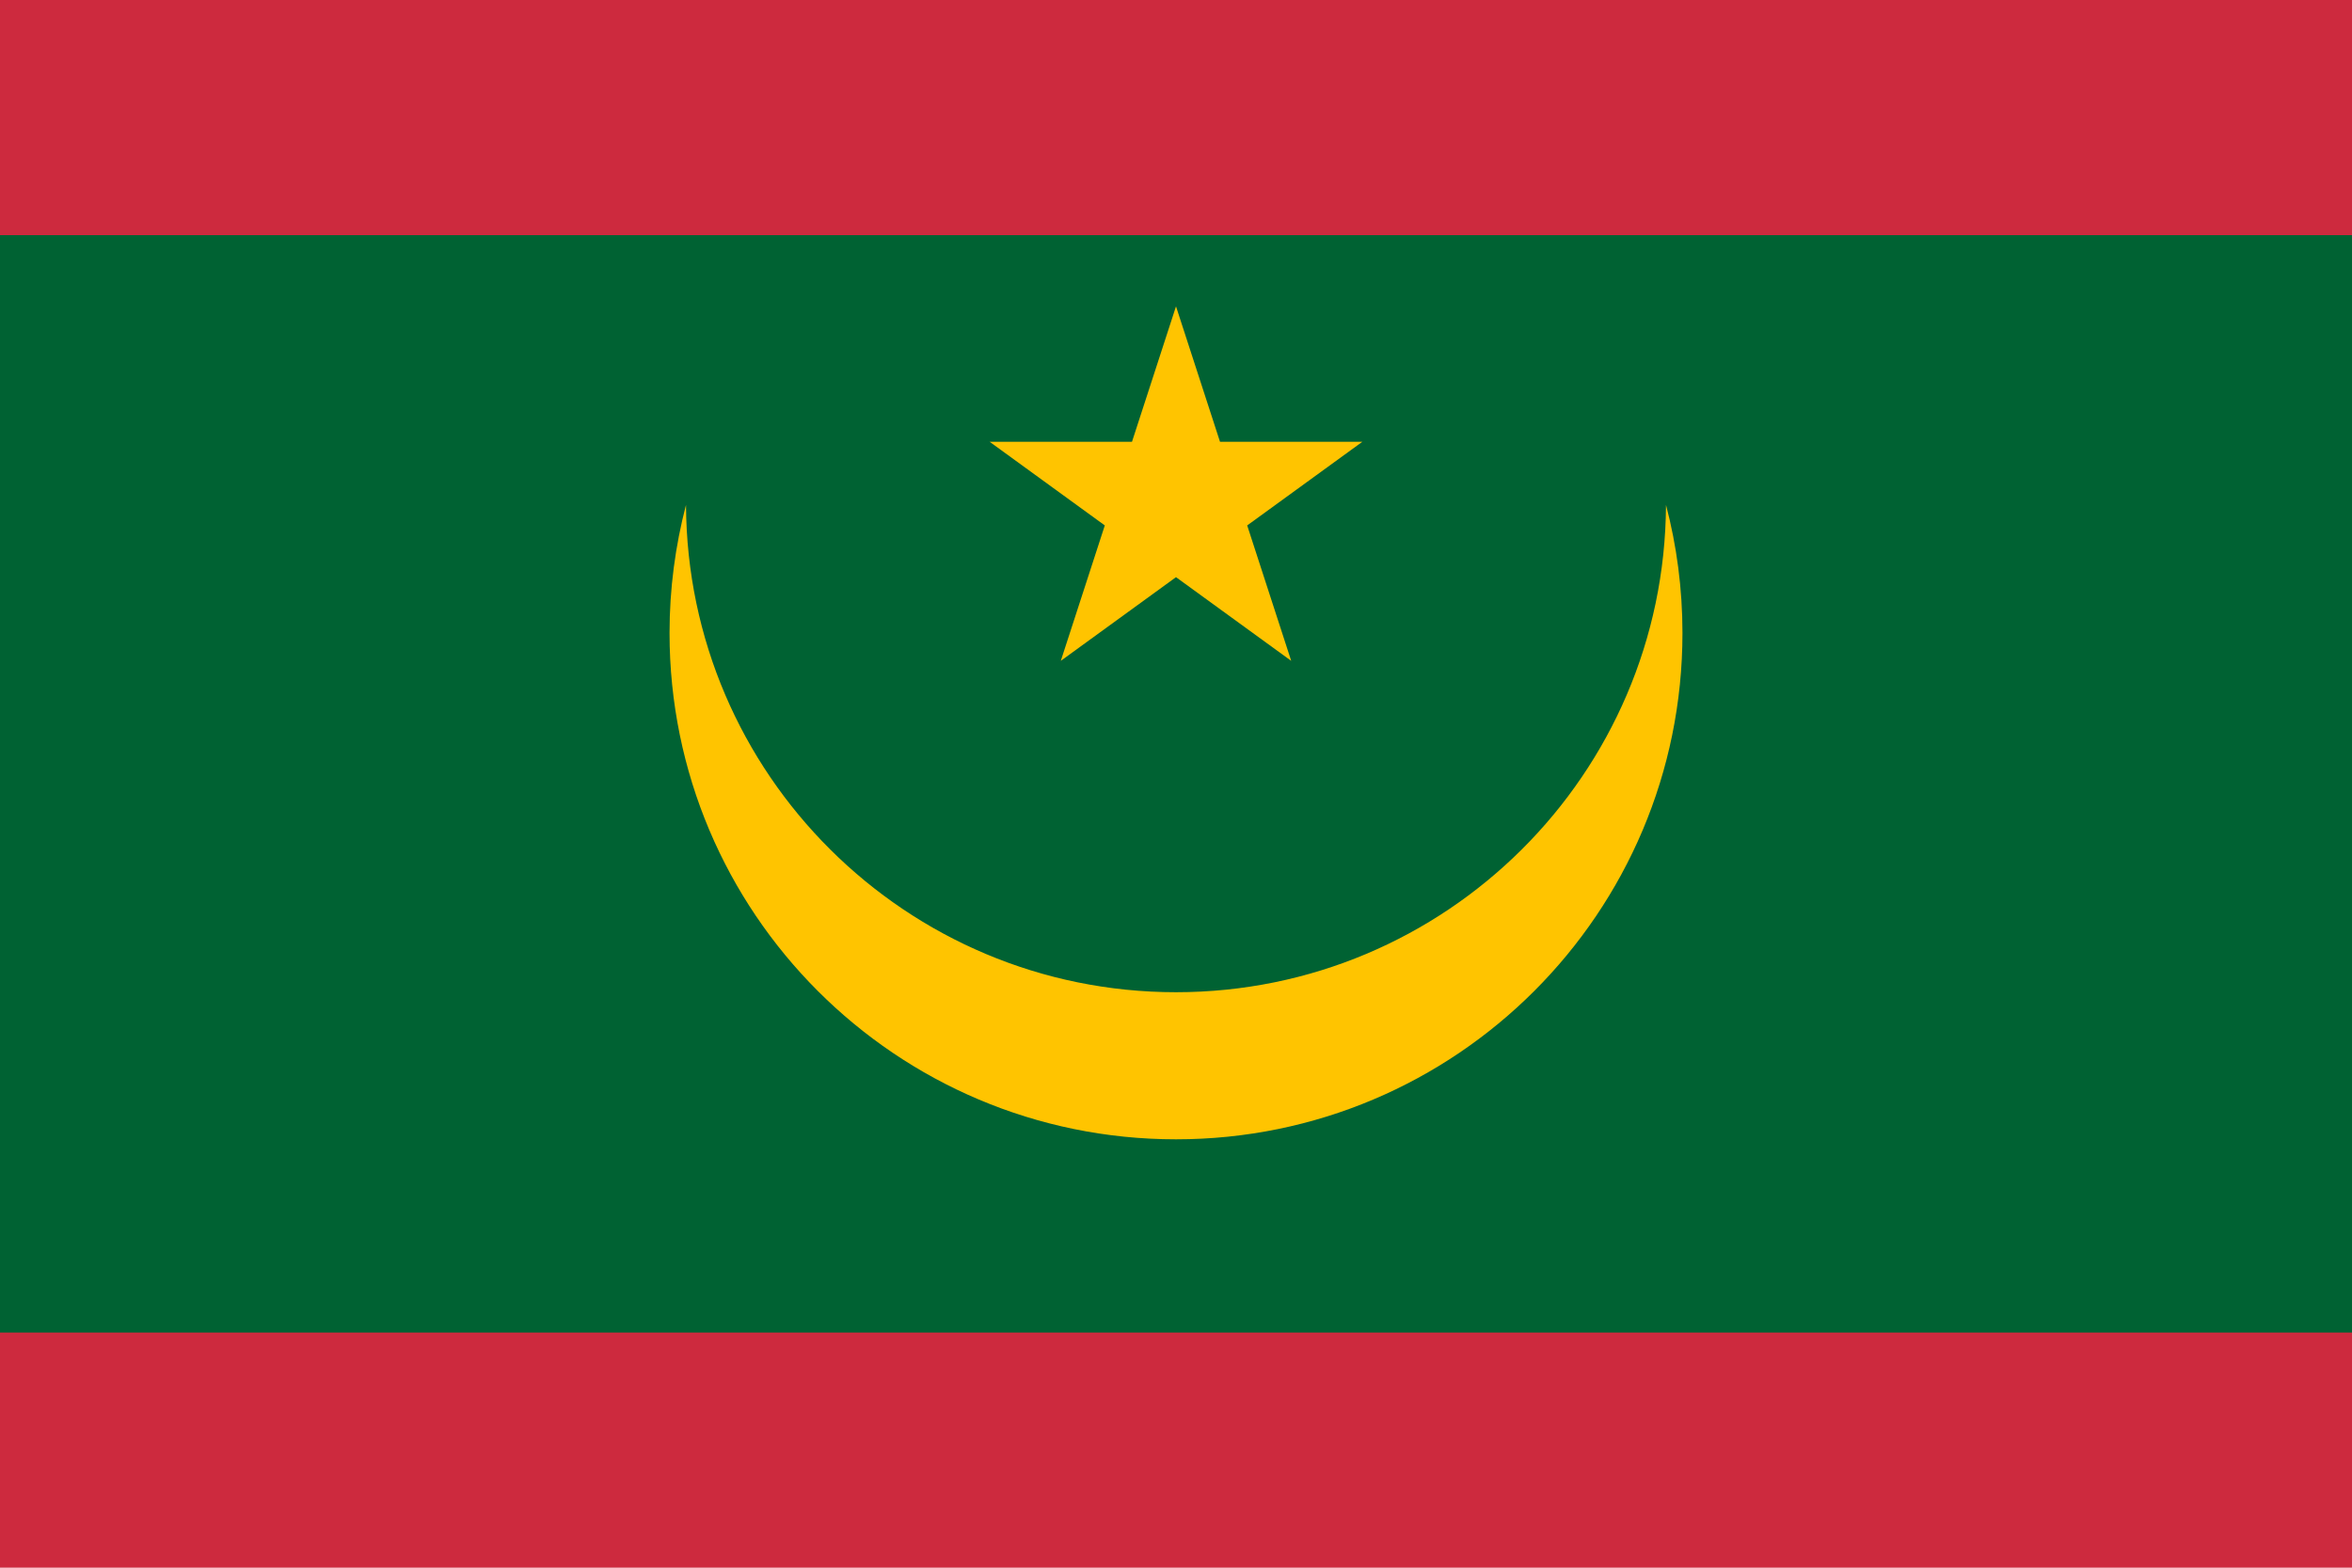
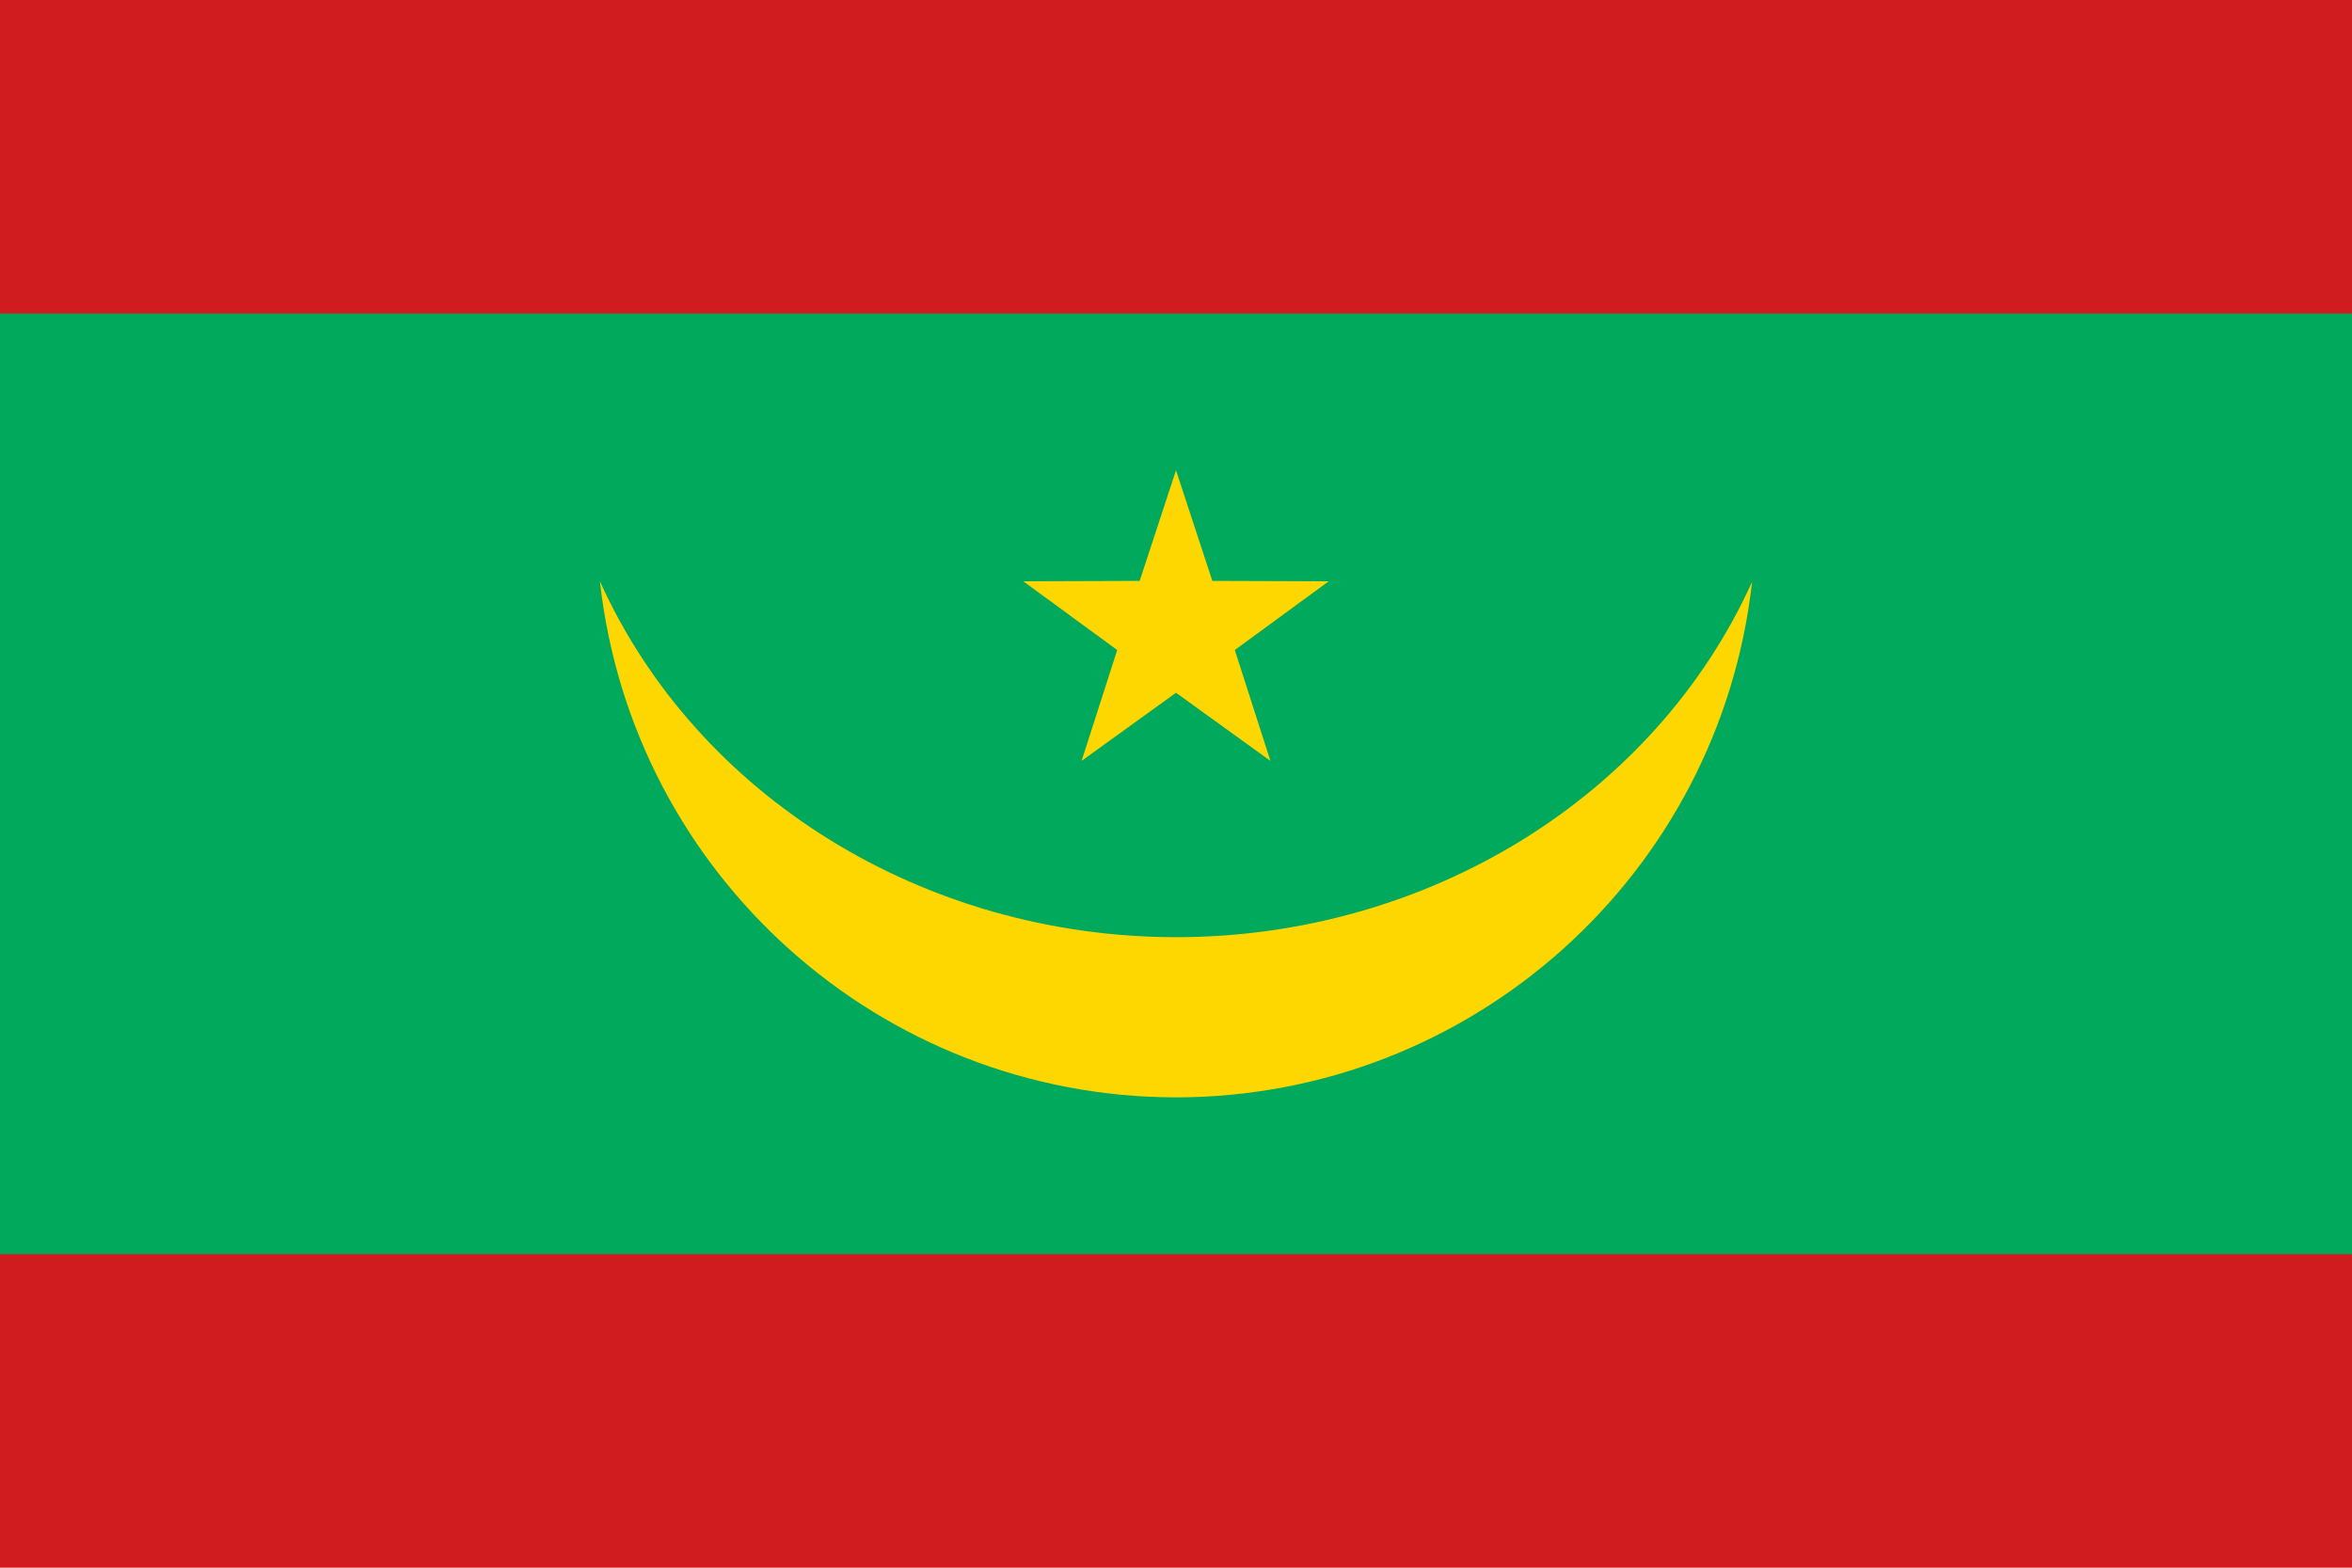
- <svg xmlns="http://www.w3.org/2000/svg" height="600" width="900" version="1.1" viewBox="-72 -28 144 96">
-   <path fill="#cd2a3e" d="m-72-28h144v96h-144z" />
-   <path fill="#006233" d="M-72,-13.6H72V53.6H-72Z" />
-   <path d="m30 2.92c-0.08 16.496-13.488 29.84-30 29.84-16.512 0-29.92-13.344-30-29.84-0.656 2.512-1.008 5.136-1.008 7.84 0 17.12 13.872 31.008 31.008 31.008 17.136 0 31.008-13.872 31.008-31.008 0-2.704-0.352-5.344-1.008-7.84z" class="st1" fill="#ffc400" />
-   <path d="m-0-9.24-2.694 8.291-8.718 0 7.053 5.125l-2.694 8.292 7.053-5.124 7.053 5.124-2.694-8.292 7.053-5.125-8.718-0z" fill="#ffc400" />
+ <svg xmlns="http://www.w3.org/2000/svg" height="600" width="900" version="1.1">
+   <rect height="600" width="900" id="red" style="fill:#D01C1F" />
+   <rect y="120" height="360" width="900" id="green" style="fill:#00a95c" />
+   <path id="crescent" d="M 229.558,222.475 A 222,222.017 0 0 0 449.935,420 222,222.017 0 0 0 670.442,222.686 239.213,222.017 0 0 1 449.935,358.694 239.213,222.017 0 0 1 229.558,222.475 Z" style="fill:#ffd700" />
+   <path id="star" d="M 486.119,291.203 450,265.138 413.88,291.203 427.499,248.785 391.558,222.475 436.094,222.325 450,180 463.906,222.325 508.443,222.476 472.5,248.785 Z" style="fill:#ffd700" />
</svg>
